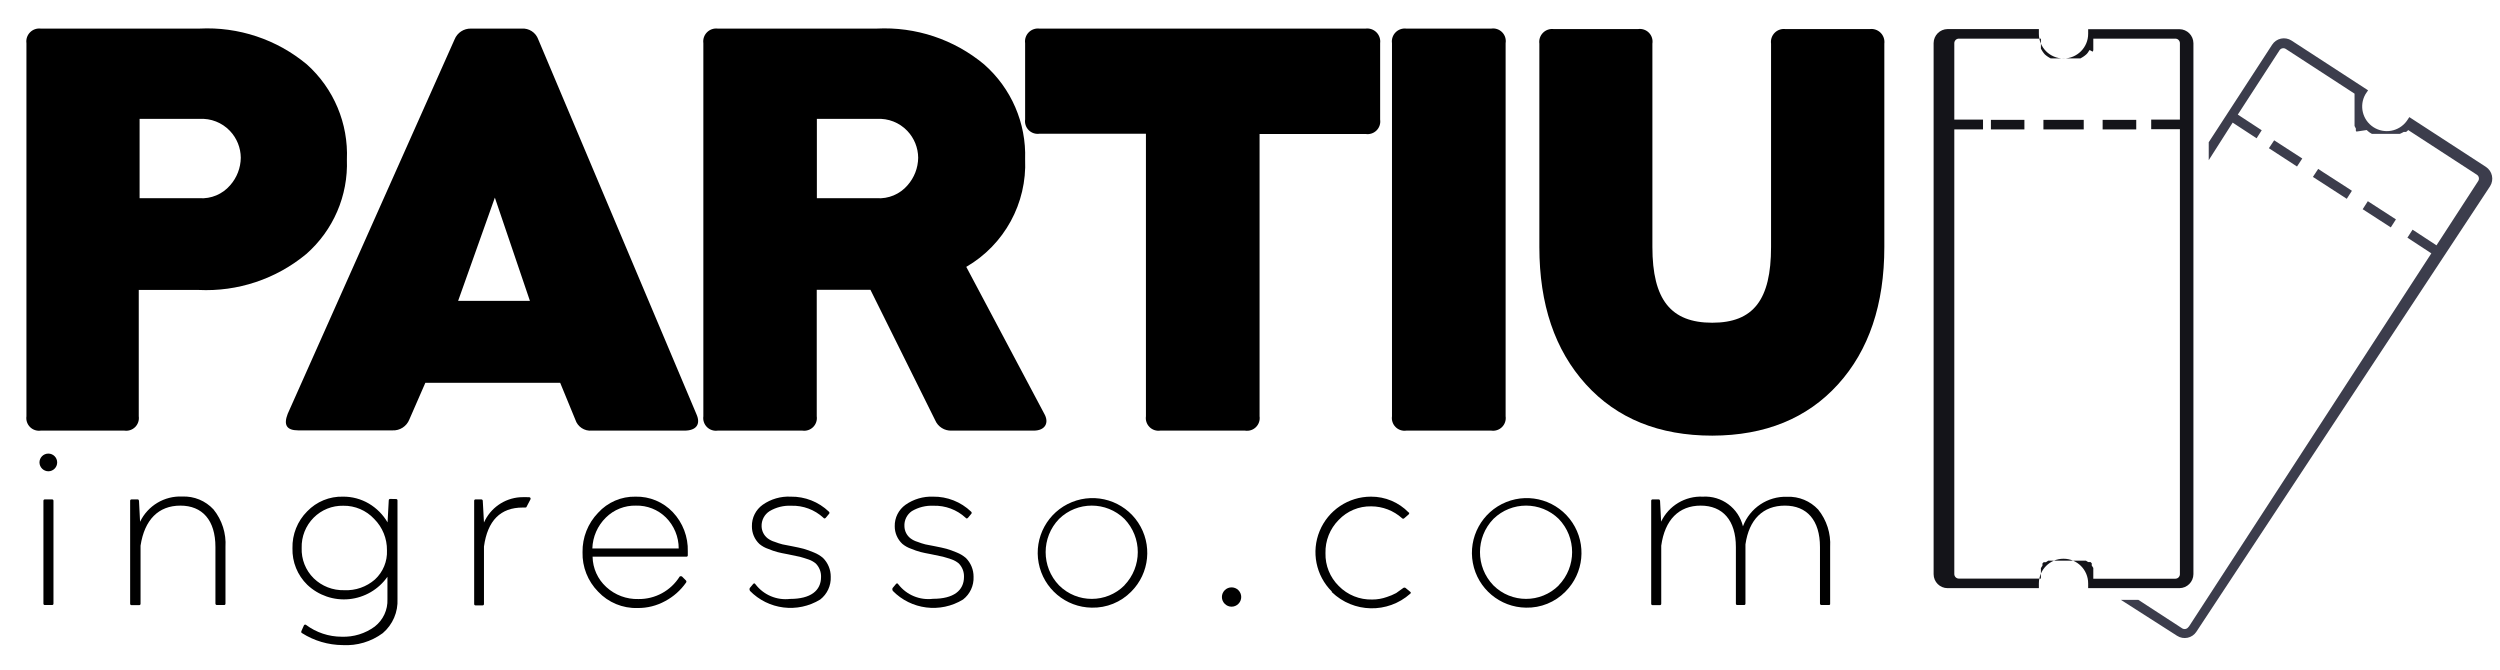
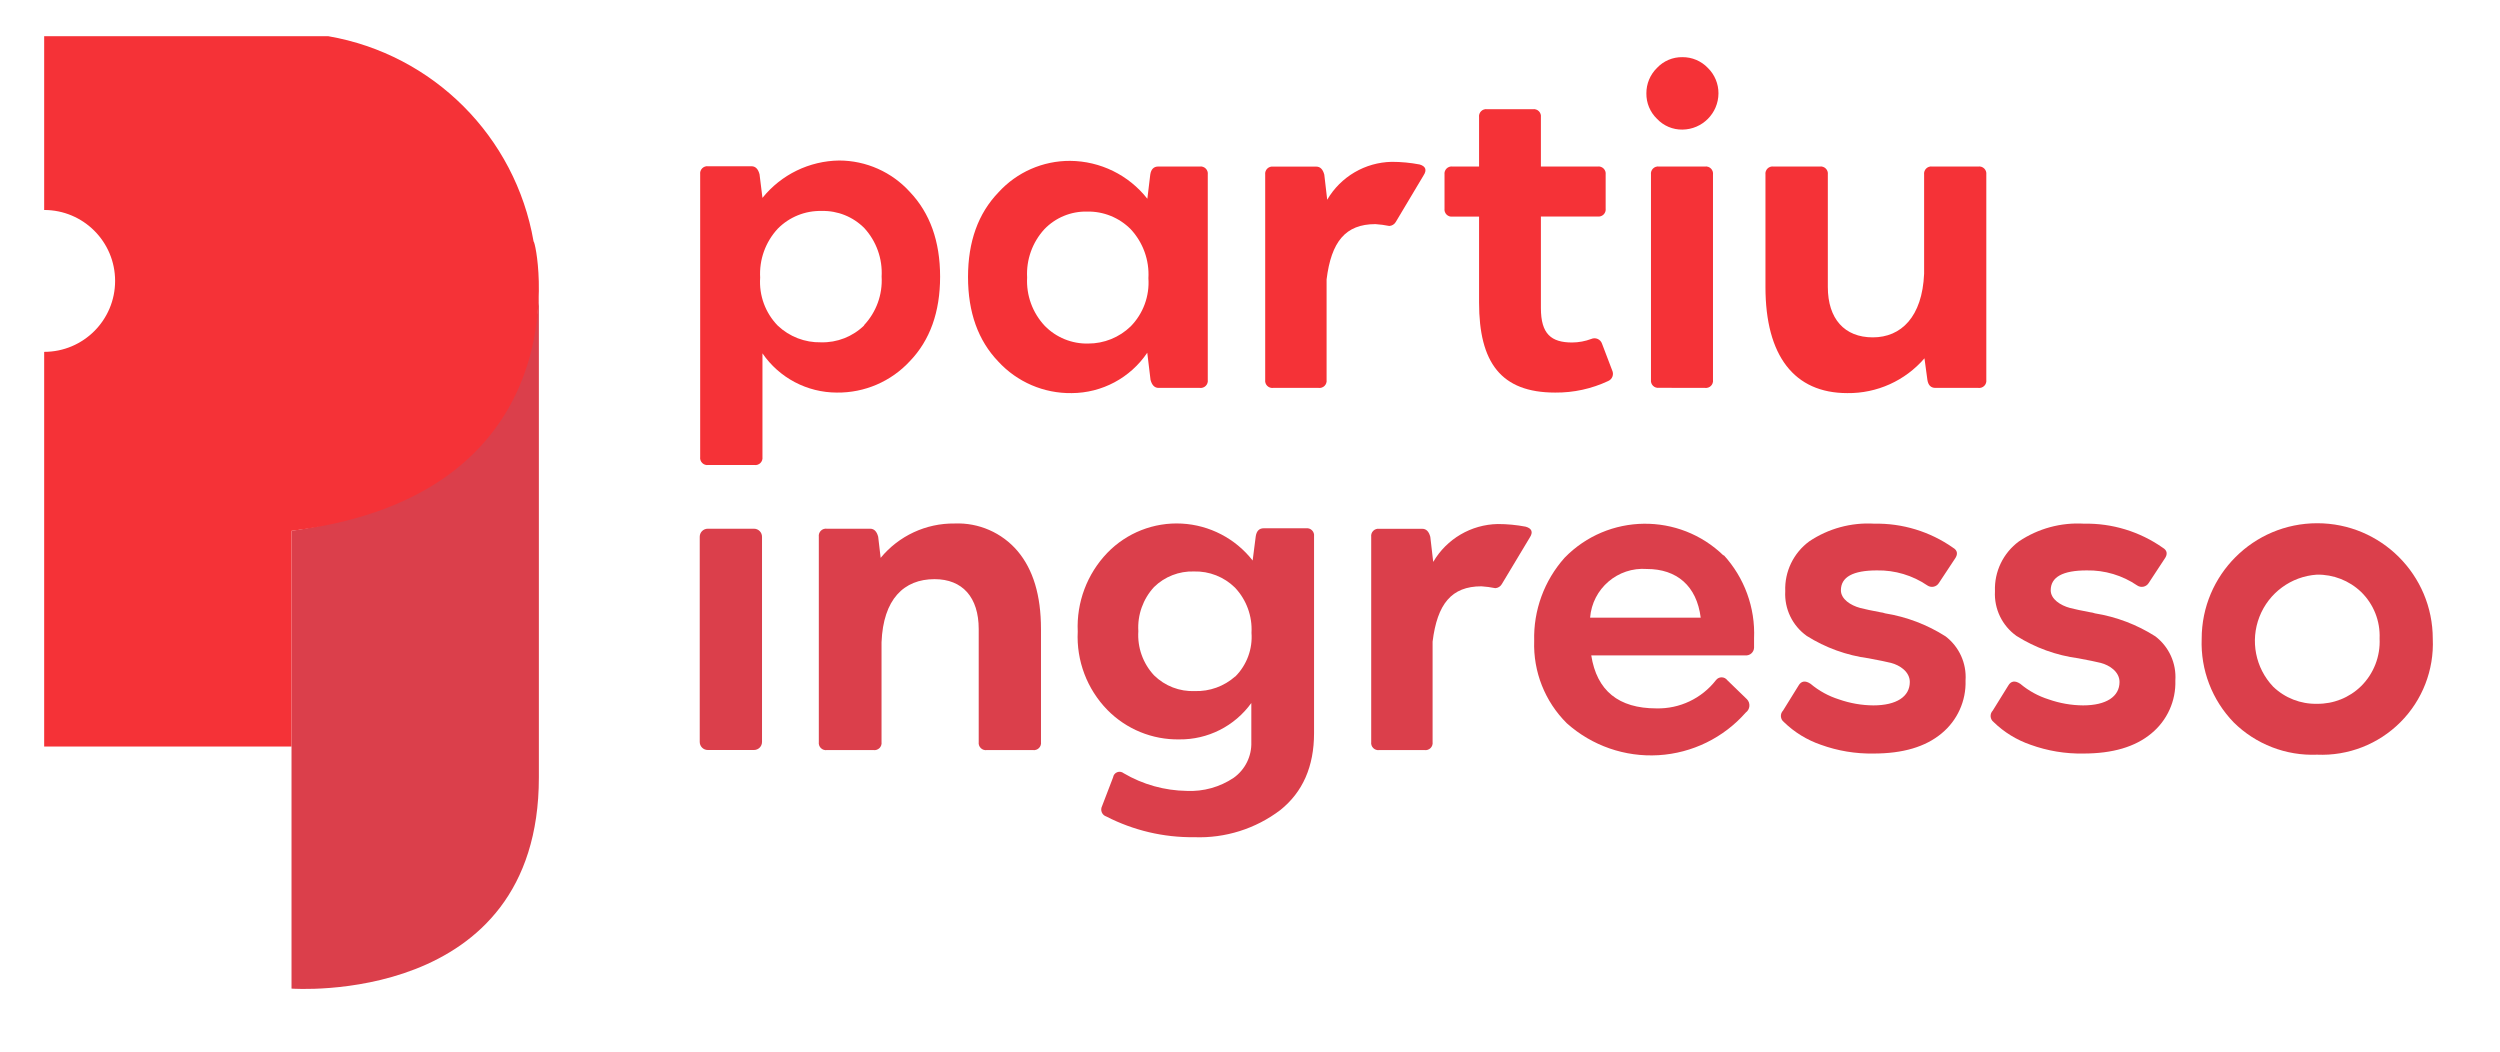
- <svg xmlns="http://www.w3.org/2000/svg" viewBox="0 0 209 56">
+ <svg xmlns="http://www.w3.org/2000/svg" viewBox="0 0 283 119">
  <defs>
-     <style>.cls-1{fill:#141419;}.cls-2{fill:#3c3d4c;}</style>
+     <style>.cls-1{fill:#db3f4b;}.cls-2{fill:#f53237;}</style>
  </defs>
-   <g id="Camada_1" data-name="Camada 1">
-     <path d="M16.66,2.39a13,13,0,0,1,9,3A10.1,10.1,0,0,1,29,13.34a10,10,0,0,1-3.4,7.9,13.11,13.11,0,0,1-9,3h-5V34.8a1.06,1.06,0,0,1-1.2,1.2H3.41a1.06,1.06,0,0,1-1.2-1.2V3.61a1.08,1.08,0,0,1,1.2-1.22Zm0,14.18a3.12,3.12,0,0,0,2.58-1.08,3.54,3.54,0,0,0,.89-2.3,3.3,3.3,0,0,0-.91-2.25,3.24,3.24,0,0,0-2.55-1h-5v6.63Z" />
-     <path d="M58.22,34.62c.38.84,0,1.38-1,1.38H49.48a1.32,1.32,0,0,1-1.38-.91L46.83,32H35.56l-1.34,3.07a1.44,1.44,0,0,1-1.41.91H24.94c-1,0-1.24-.47-.89-1.38L38,3.3a1.44,1.44,0,0,1,1.38-.91h4.22A1.37,1.37,0,0,1,45,3.3ZM41.37,16.52,38.3,25.15h6Z" />
-     <path d="M87.29,34.57c.45.77.09,1.43-.87,1.43H79.56a1.43,1.43,0,0,1-1.38-.87l-5.41-10.9H68.28V34.8a1.06,1.06,0,0,1-1.2,1.2H60a1.06,1.06,0,0,1-1.2-1.2V3.61A1.08,1.08,0,0,1,60,2.39H73.28a13,13,0,0,1,9,3,10.1,10.1,0,0,1,3.42,7.92,9.9,9.9,0,0,1-4.92,9Zm-19-24.63v6.63h5a3.12,3.12,0,0,0,2.58-1.08,3.54,3.54,0,0,0,.89-2.3,3.3,3.3,0,0,0-.91-2.25,3.24,3.24,0,0,0-2.55-1Z" />
-     <path d="M114.16,2.39a1.09,1.09,0,0,1,1.22,1.22V10a1.06,1.06,0,0,1-1.22,1.2H105.3V34.8a1.06,1.06,0,0,1-1.22,1.2H97a1.06,1.06,0,0,1-1.2-1.2V11.18H86.9a1.06,1.06,0,0,1-1.2-1.2V3.61a1.08,1.08,0,0,1,1.2-1.22Z" />
-     <path d="M117.57,36a1.06,1.06,0,0,1-1.2-1.2V3.61a1.08,1.08,0,0,1,1.2-1.22h7.1a1.06,1.06,0,0,1,1.2,1.22V34.8a1.06,1.06,0,0,1-1.2,1.2Z" />
-     <path d="M143.15,36.42q-6.68,0-10.57-4.29t-3.89-11.48v-17a1.08,1.08,0,0,1,1.2-1.22h7.05a1.06,1.06,0,0,1,1.2,1.22v17c0,4.41,1.55,6.33,5,6.33s4.92-1.92,4.92-6.33v-17a1.08,1.08,0,0,1,1.2-1.22h7.05a1.09,1.09,0,0,1,1.22,1.22v17q0,7.21-3.87,11.48T143.15,36.42Z" />
-     <path d="M3.3,38.66a.74.74,0,1,1,.75.74A.75.75,0,0,1,3.3,38.66Zm.45,11.92a.11.11,0,0,1-.12-.12V41.87a.11.11,0,0,1,.12-.12h.6a.11.11,0,0,1,.12.12v8.59a.11.11,0,0,1-.12.12Z" />
-     <path d="M17.85,42.59a4.55,4.55,0,0,1,1,3.14v4.73a.11.11,0,0,1-.12.12h-.59a.12.12,0,0,1-.13-.12V45.73c0-2.25-1.1-3.46-2.93-3.46s-3,1.18-3.33,3.35v4.85a.11.11,0,0,1-.12.12H11a.11.11,0,0,1-.12-.12V41.87a.11.11,0,0,1,.12-.12h.49c.06,0,.1,0,.13.12l.09,1.75a3.73,3.73,0,0,1,3.53-2.11A3.36,3.36,0,0,1,17.85,42.59Z" />
-     <path d="M33.11,41.72a.11.11,0,0,1,.12.12v8.23A3.52,3.52,0,0,1,32,52.93a5.15,5.15,0,0,1-3.36,1,6.45,6.45,0,0,1-3.39-1q-.1-.05-.05-.18l.2-.45a.12.12,0,0,1,.17-.07,5,5,0,0,0,3,1,4.39,4.39,0,0,0,2.76-.85,2.76,2.76,0,0,0,1.06-2.29V48.22a4.45,4.45,0,0,1-6.7.67,4.1,4.1,0,0,1-1.24-3.06,4.21,4.21,0,0,1,1.23-3.08,4,4,0,0,1,3-1.23,4.2,4.2,0,0,1,2.16.58,4.43,4.43,0,0,1,1.56,1.57l.1-1.84c0-.08.06-.12.12-.12Zm-1.76,6.72a3.12,3.12,0,0,0,1-2.43,3.65,3.65,0,0,0-1.07-2.63,3.46,3.46,0,0,0-2.58-1.1,3.39,3.39,0,0,0-2.48,1,3.45,3.45,0,0,0-1,2.53,3.39,3.39,0,0,0,1,2.53,3.52,3.52,0,0,0,2.56,1A3.63,3.63,0,0,0,31.35,48.44Z" />
-     <path d="M44.35,41.74l-.32.61s0,.07-.1.08l-.23,0c-1.86,0-2.94,1.09-3.24,3.26v4.8a.11.11,0,0,1-.12.12h-.58a.11.11,0,0,1-.12-.12V41.87a.11.11,0,0,1,.12-.12h.47a.12.12,0,0,1,.13.12l.1,1.81a3.58,3.58,0,0,1,3-2.11,6.87,6.87,0,0,1,.82,0A.13.13,0,0,1,44.35,41.74Z" />
-     <path d="M56.25,42.82A4.58,4.58,0,0,1,57.5,46.1a2.6,2.6,0,0,1,0,.32.11.11,0,0,1-.12.12H49.54a3.5,3.5,0,0,0,1.15,2.54,3.81,3.81,0,0,0,2.68,1,4,4,0,0,0,3.45-1.88.18.18,0,0,1,.2,0l.33.33a.14.14,0,0,1,0,.18,5,5,0,0,1-1.74,1.54,4.68,4.68,0,0,1-2.31.58A4.34,4.34,0,0,1,50,49.46a4.54,4.54,0,0,1-1.3-3.3A4.63,4.63,0,0,1,50,42.87a4.11,4.11,0,0,1,3.13-1.35A4.16,4.16,0,0,1,56.25,42.82Zm-3.08-.55a3.45,3.45,0,0,0-2.52,1,3.78,3.78,0,0,0-1.13,2.58h7.22a3.66,3.66,0,0,0-1.07-2.59A3.44,3.44,0,0,0,53.16,42.27Z" />
-     <path d="M62.69,49.36a.19.19,0,0,1,0-.21l.25-.3c.08-.11.15-.11.22,0a3.17,3.17,0,0,0,2.89,1.22c1.71,0,2.59-.68,2.59-1.84a1.53,1.53,0,0,0-.44-1.12,1.89,1.89,0,0,0-.58-.33c-.27-.09-.51-.17-.74-.23l-1-.21c-.38-.07-.67-.13-.86-.18a6.07,6.07,0,0,1-.79-.27,2.31,2.31,0,0,1-.74-.41A2,2,0,0,1,62.86,44a2.15,2.15,0,0,1,.9-1.8,3.76,3.76,0,0,1,2.35-.68,4.51,4.51,0,0,1,3.18,1.25.13.13,0,0,1,0,.21l-.25.3c-.07.08-.14.09-.21,0a3.79,3.79,0,0,0-2.68-1,3.24,3.24,0,0,0-1.81.45A1.44,1.44,0,0,0,63.67,44a1.31,1.31,0,0,0,.5,1,1.84,1.84,0,0,0,.6.3,5.7,5.7,0,0,0,.65.21l.77.15c.41.08.74.15,1,.22s.54.18.86.31a2.72,2.72,0,0,1,.75.45,2.2,2.2,0,0,1,.65,1.58,2.28,2.28,0,0,1-.88,1.9,4.75,4.75,0,0,1-5.89-.74Z" />
-     <path d="M74.63,49.36a.19.19,0,0,1,0-.21l.25-.3c.08-.11.15-.11.22,0A3.17,3.17,0,0,0,78,50.06c1.71,0,2.59-.68,2.59-1.84a1.53,1.53,0,0,0-.44-1.12,1.89,1.89,0,0,0-.58-.33c-.27-.09-.51-.17-.74-.23l-1-.21c-.38-.07-.67-.13-.86-.18a6.07,6.07,0,0,1-.79-.27,2.31,2.31,0,0,1-.74-.41A2,2,0,0,1,74.8,44a2.15,2.15,0,0,1,.9-1.8A3.76,3.76,0,0,1,78,41.52a4.51,4.51,0,0,1,3.18,1.25.13.13,0,0,1,0,.21l-.25.3c-.07.08-.14.09-.21,0a3.79,3.79,0,0,0-2.68-1,3.24,3.24,0,0,0-1.81.45A1.44,1.44,0,0,0,75.61,44a1.31,1.31,0,0,0,.5,1,1.84,1.84,0,0,0,.6.3,5.7,5.7,0,0,0,.65.21l.77.15c.41.08.74.15,1,.22s.54.18.86.31a2.72,2.72,0,0,1,.75.45,2.2,2.2,0,0,1,.65,1.58,2.28,2.28,0,0,1-.88,1.9,4.75,4.75,0,0,1-5.89-.74Z" />
-     <path d="M91.27,50.8a4.58,4.58,0,1,1,3.3-1.34A4.47,4.47,0,0,1,91.27,50.8ZM94,48.93a4,4,0,0,0,0-5.55,3.91,3.91,0,0,0-5.46,0,4,4,0,0,0,0,5.56,3.87,3.87,0,0,0,5.46,0Z" />
-     <path d="M102.39,50.48a.8.8,0,0,1,0-1.14.8.8,0,1,1,1.14,1.14A.8.8,0,0,1,102.39,50.48Z" />
-     <path d="M111.34,49.45a4.64,4.64,0,0,1,3.27-7.93,4.35,4.35,0,0,1,3.15,1.32c.07,0,.07.1,0,.17l-.37.32a.12.12,0,0,1-.17,0,3.87,3.87,0,0,0-2.59-1,3.65,3.65,0,0,0-2.71,1.13,3.8,3.8,0,0,0-1.11,2.78,3.73,3.73,0,0,0,1.11,2.75,3.77,3.77,0,0,0,2.8,1.13,3.63,3.63,0,0,0,1.22-.21,4.53,4.53,0,0,0,.78-.33l.6-.43a.17.17,0,0,1,.18,0l.39.32c.07.06.08.11,0,.17a4.82,4.82,0,0,1-6.55-.14Z" />
-     <path d="M127.57,50.8a4.58,4.58,0,1,1,3.3-1.34A4.47,4.47,0,0,1,127.57,50.8Zm2.74-1.87a4,4,0,0,0,0-5.55,3.91,3.91,0,0,0-5.46,0,4,4,0,0,0,0,5.56,3.87,3.87,0,0,0,5.46,0Z" />
-     <path d="M152,42.6a4.56,4.56,0,0,1,1,3.13v4.73c0,.08,0,.12-.13.12h-.59a.12.12,0,0,1-.13-.12V45.73c0-2.25-1.1-3.46-2.93-3.46s-3,1.15-3.3,3.24v4.95a.11.11,0,0,1-.12.12h-.56a.11.11,0,0,1-.12-.12V45.73c0-2.25-1.12-3.46-2.94-3.46s-3,1.18-3.3,3.35v4.85a.11.11,0,0,1-.12.12h-.6a.11.11,0,0,1-.12-.12V41.87a.11.11,0,0,1,.12-.12h.49c.06,0,.1,0,.13.12l.09,1.74a3.68,3.68,0,0,1,3.49-2.09A3.25,3.25,0,0,1,145.71,44a3.82,3.82,0,0,1,3.7-2.47A3.36,3.36,0,0,1,152,42.6Z" />
-     <path class="cls-1" d="M174.95,4.32h0L175,4.2v0l0-.09,0,0,0-.08,0,0,0-.08,0-.05,0-.08,0-.05,0-.08V3.52l0-.08V3.23h6.86a.38.38,0,0,1,.38.38V10h-2.4v.8h2.4V48a.38.38,0,0,1-.38.38h-6.86v-.21l0-.08V48l0-.07,0-.06,0-.07,0-.05,0-.07,0-.05,0-.07,0,0,0-.08,0,0-.07-.11,0,0-.06-.09,0,0,0-.07,0,0,0-.06,0,0,0-.06,0,0-.05-.05,0,0-.05-.05,0,0-.06,0,0,0-.06,0,0,0-.07,0,0,0-.09-.05,0,0-.11-.07,0,0-.08,0,0,0-.07,0-.05,0-.07,0-.05,0-.07,0-.06,0-.07,0h-.06l-.08,0H171.9l-.08,0h-.06l-.07,0-.06,0-.07,0-.05,0-.07,0-.05,0-.07,0,0,0-.08,0,0,0-.11.07,0,0-.09.06,0,0-.07,0,0,0-.06,0,0,0-.06,0,0,0-.05.05,0,0-.05.05,0,0,0,.06,0,0,0,.06,0,0,0,.07,0,0-.06.09v0l-.07.11,0,0,0,.08,0,0,0,.08,0,.05,0,.07,0,.05,0,.07,0,.06,0,.07v.06l0,.08v.21h-6.86a.38.38,0,0,1-.38-.38V10.82h2.4V10h-2.4V3.61a.38.38,0,0,1,.38-.38h6.86v.21l0,.08v.06l0,.07,0,.06,0,.07,0,.05,0,.07,0,0,0,.08,0,0,0,.09v0l.07.12h0l.06.1,0,0,.05.07,0,0,.05.07,0,0,.05.06,0,0,.05.06,0,0,.06.05,0,0,.06.05,0,0,.07.05,0,0,.07.05,0,0,.1.06h0l.12.07h0l.09,0,0,0,.08,0,0,0,.08,0,.05,0,.07,0,.06,0,.07,0h.06l.08,0h1.22l.08,0h.06l.07,0,.06,0,.07,0,.05,0,.08,0,0,0,.08,0,0,0,.09,0h0l.12-.07h0l.1-.06,0,0,.07-.05,0,0,.07-.05,0,0,.06-.05,0,0,.06-.05,0,0,.06-.06,0,0,.05-.06,0,0,.05-.07,0,0,.05-.08,0,0,.07-.1Zm-.38-1.49a2.06,2.06,0,1,1-4.12,0v-.4h-7.63a1.18,1.18,0,0,0-1.17,1.17V48a1.17,1.17,0,0,0,1.17,1.17h7.63v-.4a2.06,2.06,0,0,1,4.12,0v.4h7.63A1.18,1.18,0,0,0,183.37,48V3.61a1.18,1.18,0,0,0-1.17-1.17h-7.63v.4Z" />
-     <polygon class="cls-1" points="175.78 10.82 175.78 10.02 178.59 10.02 178.59 10.82 175.78 10.82 175.78 10.82" />
-     <polygon class="cls-1" points="173.63 10.82 171.4 10.82 170.83 10.82 170.83 10.02 171.4 10.02 173.63 10.02 174.2 10.02 174.2 10.82 173.63 10.82 173.63 10.82" />
-     <polygon class="cls-1" points="166.44 10.82 166.44 10.02 169.24 10.02 169.24 10.82 166.44 10.82 166.44 10.82" />
-     <path class="cls-2" d="M183,52.37l20.26-31.19-2-1.31.43-.67,2,1.31,3.49-5.38a.38.38,0,0,0-.11-.52l-5.75-3.74h0l0,0-.05.06,0,0-.06.05,0,0-.06.05,0,0-.06,0,0,0-.07,0,0,0-.07,0,0,0-.09.05h0l-.12.06h0l-.11.05h0l-.09,0,0,0-.08,0h0l-.08,0h-.05l-.08,0h-1.16l-.08,0h-.05l-.08,0-.06,0-.07,0-.06,0-.07,0-.05,0-.07,0-.05,0-.08,0,0,0-.08,0,0,0-.12-.07-.12-.08,0,0-.07-.06,0,0-.06-.05,0,0-.06-.06,0,0L197,11l0,0-.05-.06,0,0,0-.06,0,0,0-.07,0,0,0-.07,0,0-.05-.09v0l-.06-.12v0l0-.1,0,0,0-.08,0,0,0-.08v0l0-.08V9.71l0-.08V9.18s0-.06,0-.09,0,0,0,0,0-.08,0-.12v0s0-.09,0-.13v0s0-.07,0-.1V8.47l0-.08V8.34l0-.08,0-.06,0-.07,0-.06,0-.07,0-.05,0-.07,0-.05v0l-5.75-3.74a.38.38,0,0,0-.52.11l-3.49,5.38,2,1.31-.43.67-2-1.31-2,3.14V11.89l5.3-8.15a1.17,1.17,0,0,1,1.62-.35l6.4,4.16-.22.33a2.06,2.06,0,0,0,3.45,2.24l.22-.33,6.4,4.16a1.18,1.18,0,0,1,.35,1.62L183.62,52.81a1.17,1.17,0,0,1-1.62.34l-4.69-3h1.46l3.66,2.38a.38.38,0,0,0,.52-.11Z" />
-     <polygon class="cls-2" points="197.52 17.49 197.95 16.82 200.3 18.34 199.87 19.01 197.52 17.49 197.52 17.49" />
-     <polygon class="cls-2" points="196.62 15.95 196.19 16.62 195.71 16.31 193.84 15.1 193.36 14.79 193.8 14.12 194.27 14.43 196.15 15.64 196.62 15.95 196.62 15.95" />
-     <polygon class="cls-2" points="192.47 13.25 192.03 13.92 189.68 12.39 190.12 11.73 192.47 13.25 192.47 13.25" />
+   <g id="Camada_2" data-name="Camada 2">
+     <path class="cls-1" d="M33,60.09v51.82S61,114,61,88c0-19.06,0-24.93,0-31.48V33.29S61,56,33,60.09Z" />
+     <path class="cls-2" d="M60.4,27.33A28.52,28.52,0,0,0,37.17,4.1H5V23.77A8,8,0,0,1,5,39.83V84.51H33V60.09C66.51,55.93,60.78,27.36,60.4,27.33Z" />
+     <path class="cls-2" d="M103,21.73c2.27,2.39,3.42,5.58,3.42,9.59s-1.15,7.2-3.42,9.56a11.07,11.07,0,0,1-8.27,3.56A10.23,10.23,0,0,1,86.31,40V51.73a.81.81,0,0,1-.91.91H80.17a.81.81,0,0,1-.91-.91v-32a.81.81,0,0,1,.91-.91h4.9q.67,0,.91.91l.33,2.67A11.34,11.34,0,0,1,95,18.17,10.83,10.83,0,0,1,103,21.73Zm-5.2,15.09a7.4,7.4,0,0,0,2-5.51,7.5,7.5,0,0,0-1.95-5.48A6.57,6.57,0,0,0,93,23.88a6.75,6.75,0,0,0-4.95,2,7.51,7.51,0,0,0-2,5.55,7.08,7.08,0,0,0,2,5.44,6.89,6.89,0,0,0,4.88,1.88A6.73,6.73,0,0,0,97.84,36.82Z" />
+     <path class="cls-2" d="M135.81,18.85a.81.81,0,0,1,.91.91V43a.81.81,0,0,1-.91.91h-4.66q-.67,0-.91-.91l-.37-3.07a10.37,10.37,0,0,1-8.55,4.57A11.07,11.07,0,0,1,113,40.92c-2.27-2.37-3.42-5.55-3.42-9.56s1.15-7.2,3.45-9.59a10.9,10.9,0,0,1,8.11-3.56,11.22,11.22,0,0,1,8.74,4.29l.33-2.74q.14-.91.91-.91ZM128,36.94a7.08,7.08,0,0,0,2-5.44,7.51,7.51,0,0,0-2-5.55,6.75,6.75,0,0,0-4.95-2,6.5,6.5,0,0,0-4.83,2,7.48,7.48,0,0,0-1.95,5.46,7.41,7.41,0,0,0,2,5.48,6.66,6.66,0,0,0,4.9,2A6.89,6.89,0,0,0,128,36.94Z" />
+     <path class="cls-2" d="M161.15,19.85,158,25.13a.91.91,0,0,1-.73.45,12.1,12.1,0,0,0-1.57-.21c-3.4,0-5,2-5.53,6.26V43a.81.81,0,0,1-.91.91h-5.13a.81.81,0,0,1-.91-.91l0-23.23a.81.81,0,0,1,.91-.91H149q.67,0,.91.91l.33,2.84a8.65,8.65,0,0,1,7.31-4.29,16.82,16.82,0,0,1,3.16.3C161.38,18.82,161.55,19.24,161.15,19.85Z" />
+     <path class="cls-2" d="M182.5,41.93a.89.89,0,0,1-.45,1.2,13.82,13.82,0,0,1-6,1.31c-6.16,0-8.62-3.42-8.62-10.2V24.52h-3a.81.81,0,0,1-.91-.91V19.76a.81.81,0,0,1,.91-.91h3V13.27a.81.81,0,0,1,.91-.91h5.18a.81.81,0,0,1,.91.91v5.58h6.42a.81.81,0,0,1,.91.91V23.6a.81.81,0,0,1-.91.91h-6.42V34.88c0,2.93,1.17,3.89,3.54,3.89a6.27,6.27,0,0,0,2.16-.4.9.9,0,0,1,1.22.54Z" />
+     <path class="cls-2" d="M190.45,14.67a3.86,3.86,0,0,1-2.88-1.22,3.93,3.93,0,0,1-1.2-2.88,4,4,0,0,1,1.2-2.88,3.86,3.86,0,0,1,2.88-1.22,3.94,3.94,0,0,1,2.88,1.22,4,4,0,0,1,1.2,2.88,4.12,4.12,0,0,1-4.08,4.1ZM187.8,43.9a.81.81,0,0,1-.91-.91V19.76a.81.81,0,0,1,.91-.91H193a.81.81,0,0,1,.91.91V43a.81.81,0,0,1-.91.91Z" />
+     <path class="cls-2" d="M223.94,18.85a.81.81,0,0,1,.91.91V43a.81.81,0,0,1-.91.91h-4.85q-.77,0-.91-.91l-.33-2.44a11.34,11.34,0,0,1-8.74,3.94c-6,0-9.26-4.22-9.26-12V19.76a.81.81,0,0,1,.91-.91H206a.81.81,0,0,1,.91.91V32.49c0,3.59,1.88,5.7,5.09,5.7s5.6-2.32,5.81-7.2V19.76a.81.81,0,0,1,.91-.91Z" />
+     <path class="cls-1" d="M115.19,62.38c1.76,2.09,2.65,5,2.65,8.84V84a.81.81,0,0,1-.91.91H111.7a.81.81,0,0,1-.91-.91V71.21c0-3.59-1.83-5.65-5-5.65-3.47,0-5.81,2.27-6,7.15V84a.81.81,0,0,1-.91.91H93.6a.81.81,0,0,1-.91-.91V60.76a.81.81,0,0,1,.91-.91h4.9q.67,0,.91.91l.28,2.39a10.68,10.68,0,0,1,8.37-3.89A8.88,8.88,0,0,1,115.19,62.38Z" />
+     <path class="cls-1" d="M147.84,59.8a.81.81,0,0,1,.91.91V83c0,3.75-1.27,6.66-3.82,8.7a15.16,15.16,0,0,1-9.75,3.07,21.2,21.2,0,0,1-9.94-2.34.83.83,0,0,1-.49-1.17L126,88a.74.74,0,0,1,1.2-.47,14.5,14.5,0,0,0,7.15,2,8.8,8.8,0,0,0,5.3-1.48,4.77,4.77,0,0,0,2-4.05V79.58a9.91,9.91,0,0,1-8.16,4.12,11.15,11.15,0,0,1-8.13-3.33A11.85,11.85,0,0,1,122,71.49a12.06,12.06,0,0,1,3.35-8.91,10.92,10.92,0,0,1,16.45.87l.35-2.74q.14-.91.91-.91Zm-8,16.78a6.35,6.35,0,0,0,1.83-4.95,6.89,6.89,0,0,0-1.87-5.11,6.36,6.36,0,0,0-4.64-1.83,6.18,6.18,0,0,0-4.52,1.76,6.76,6.76,0,0,0-1.78,5,6.69,6.69,0,0,0,1.78,5,6.22,6.22,0,0,0,4.62,1.78A6.58,6.58,0,0,0,139.82,76.58Z" />
+     <path class="cls-1" d="M173.17,60.85,170,66.13a.91.91,0,0,1-.73.45,12.1,12.1,0,0,0-1.57-.21c-3.4,0-5,2-5.53,6.26V84a.81.81,0,0,1-.91.91h-5.13a.81.81,0,0,1-.91-.91l0-23.23a.81.81,0,0,1,.91-.91H161q.67,0,.91.91l.33,2.84a8.65,8.65,0,0,1,7.31-4.29,16.82,16.82,0,0,1,3.16.3C173.41,59.82,173.57,60.24,173.17,60.85Z" />
+     <path class="cls-1" d="M195.11,62.82a13.13,13.13,0,0,1,3.45,9.45c0,.45,0,.8,0,1.05a.91.91,0,0,1-1,.87H180.13c.63,4,3.09,6,7.38,6A8.29,8.29,0,0,0,194.24,77a.8.8,0,0,1,1.29,0l2.23,2.16a1,1,0,0,1-.14,1.5,14.29,14.29,0,0,1-20.25,1.22,12.52,12.52,0,0,1-3.7-9.33,13.58,13.58,0,0,1,3.45-9.42,12.73,12.73,0,0,1,18-.23ZM180,69.92h12.52c-.45-3.59-2.7-5.51-6.09-5.51A6,6,0,0,0,180,69.92Z" />
+     <path class="cls-1" d="M206.13,84.31a11.24,11.24,0,0,1-4.2-2.58.87.87,0,0,1-.09-1.29l1.76-2.84c.3-.52.77-.59,1.36-.19a9.3,9.3,0,0,0,3.21,1.76,12,12,0,0,0,3.89.68c2.63,0,4.13-1,4.13-2.65,0-1.15-1.12-1.9-2.13-2.16-.49-.12-1.34-.3-2.53-.52a17.45,17.45,0,0,1-7-2.53,5.82,5.82,0,0,1-2.44-5.06,6.68,6.68,0,0,1,2.72-5.65,11.93,11.93,0,0,1,7.36-2A15,15,0,0,1,221.08,62c.52.3.59.75.19,1.29L219.48,66a.92.92,0,0,1-1.29.28,9.83,9.83,0,0,0-5.72-1.71q-4.08,0-4.08,2.25c0,1,1.1,1.71,2.18,2,.54.14,1.29.3,2.3.49a2.11,2.11,0,0,1,.52.12,18.13,18.13,0,0,1,6.84,2.6,5.79,5.79,0,0,1,2.27,5,7.45,7.45,0,0,1-2.72,6c-1.83,1.52-4.38,2.27-7.69,2.27A16.65,16.65,0,0,1,206.13,84.31Z" />
+     <path class="cls-1" d="M229.87,84.31a11.24,11.24,0,0,1-4.2-2.58.87.87,0,0,1-.09-1.29l1.76-2.84c.3-.52.77-.59,1.36-.19a9.3,9.3,0,0,0,3.21,1.76,12,12,0,0,0,3.89.68c2.63,0,4.13-1,4.13-2.65,0-1.15-1.12-1.9-2.13-2.16-.49-.12-1.34-.3-2.53-.52a17.45,17.45,0,0,1-7-2.53,5.82,5.82,0,0,1-2.44-5.06,6.68,6.68,0,0,1,2.72-5.65,11.93,11.93,0,0,1,7.36-2A15,15,0,0,1,244.82,62c.52.3.59.75.19,1.29L243.23,66a.92.92,0,0,1-1.29.28,9.83,9.83,0,0,0-5.72-1.71q-4.08,0-4.08,2.25c0,1,1.1,1.71,2.18,2,.54.14,1.29.3,2.3.49a2.11,2.11,0,0,1,.52.12,18.13,18.13,0,0,1,6.84,2.6,5.79,5.79,0,0,1,2.27,5,7.45,7.45,0,0,1-2.72,6c-1.83,1.52-4.38,2.27-7.69,2.27A16.65,16.65,0,0,1,229.87,84.31Z" />
+     <path class="cls-1" d="M252.86,81.78a12.9,12.9,0,0,1-3.63-9.47,13.08,13.08,0,1,1,26.16,0,12.57,12.57,0,0,1-13.1,13.12A12.68,12.68,0,0,1,252.86,81.78Zm9.42-2.11a7,7,0,0,0,5-2,7.1,7.1,0,0,0,2.09-5.39A6.94,6.94,0,0,0,267.27,67a7.07,7.07,0,0,0-5-1.95,7.52,7.52,0,0,0-4.95,12.68A6.92,6.92,0,0,0,262.28,79.67Z" />
+     <rect class="cls-1" x="79.21" y="59.85" width="7.05" height="25.05" rx="0.91" ry="0.91" />
  </g>
</svg>
